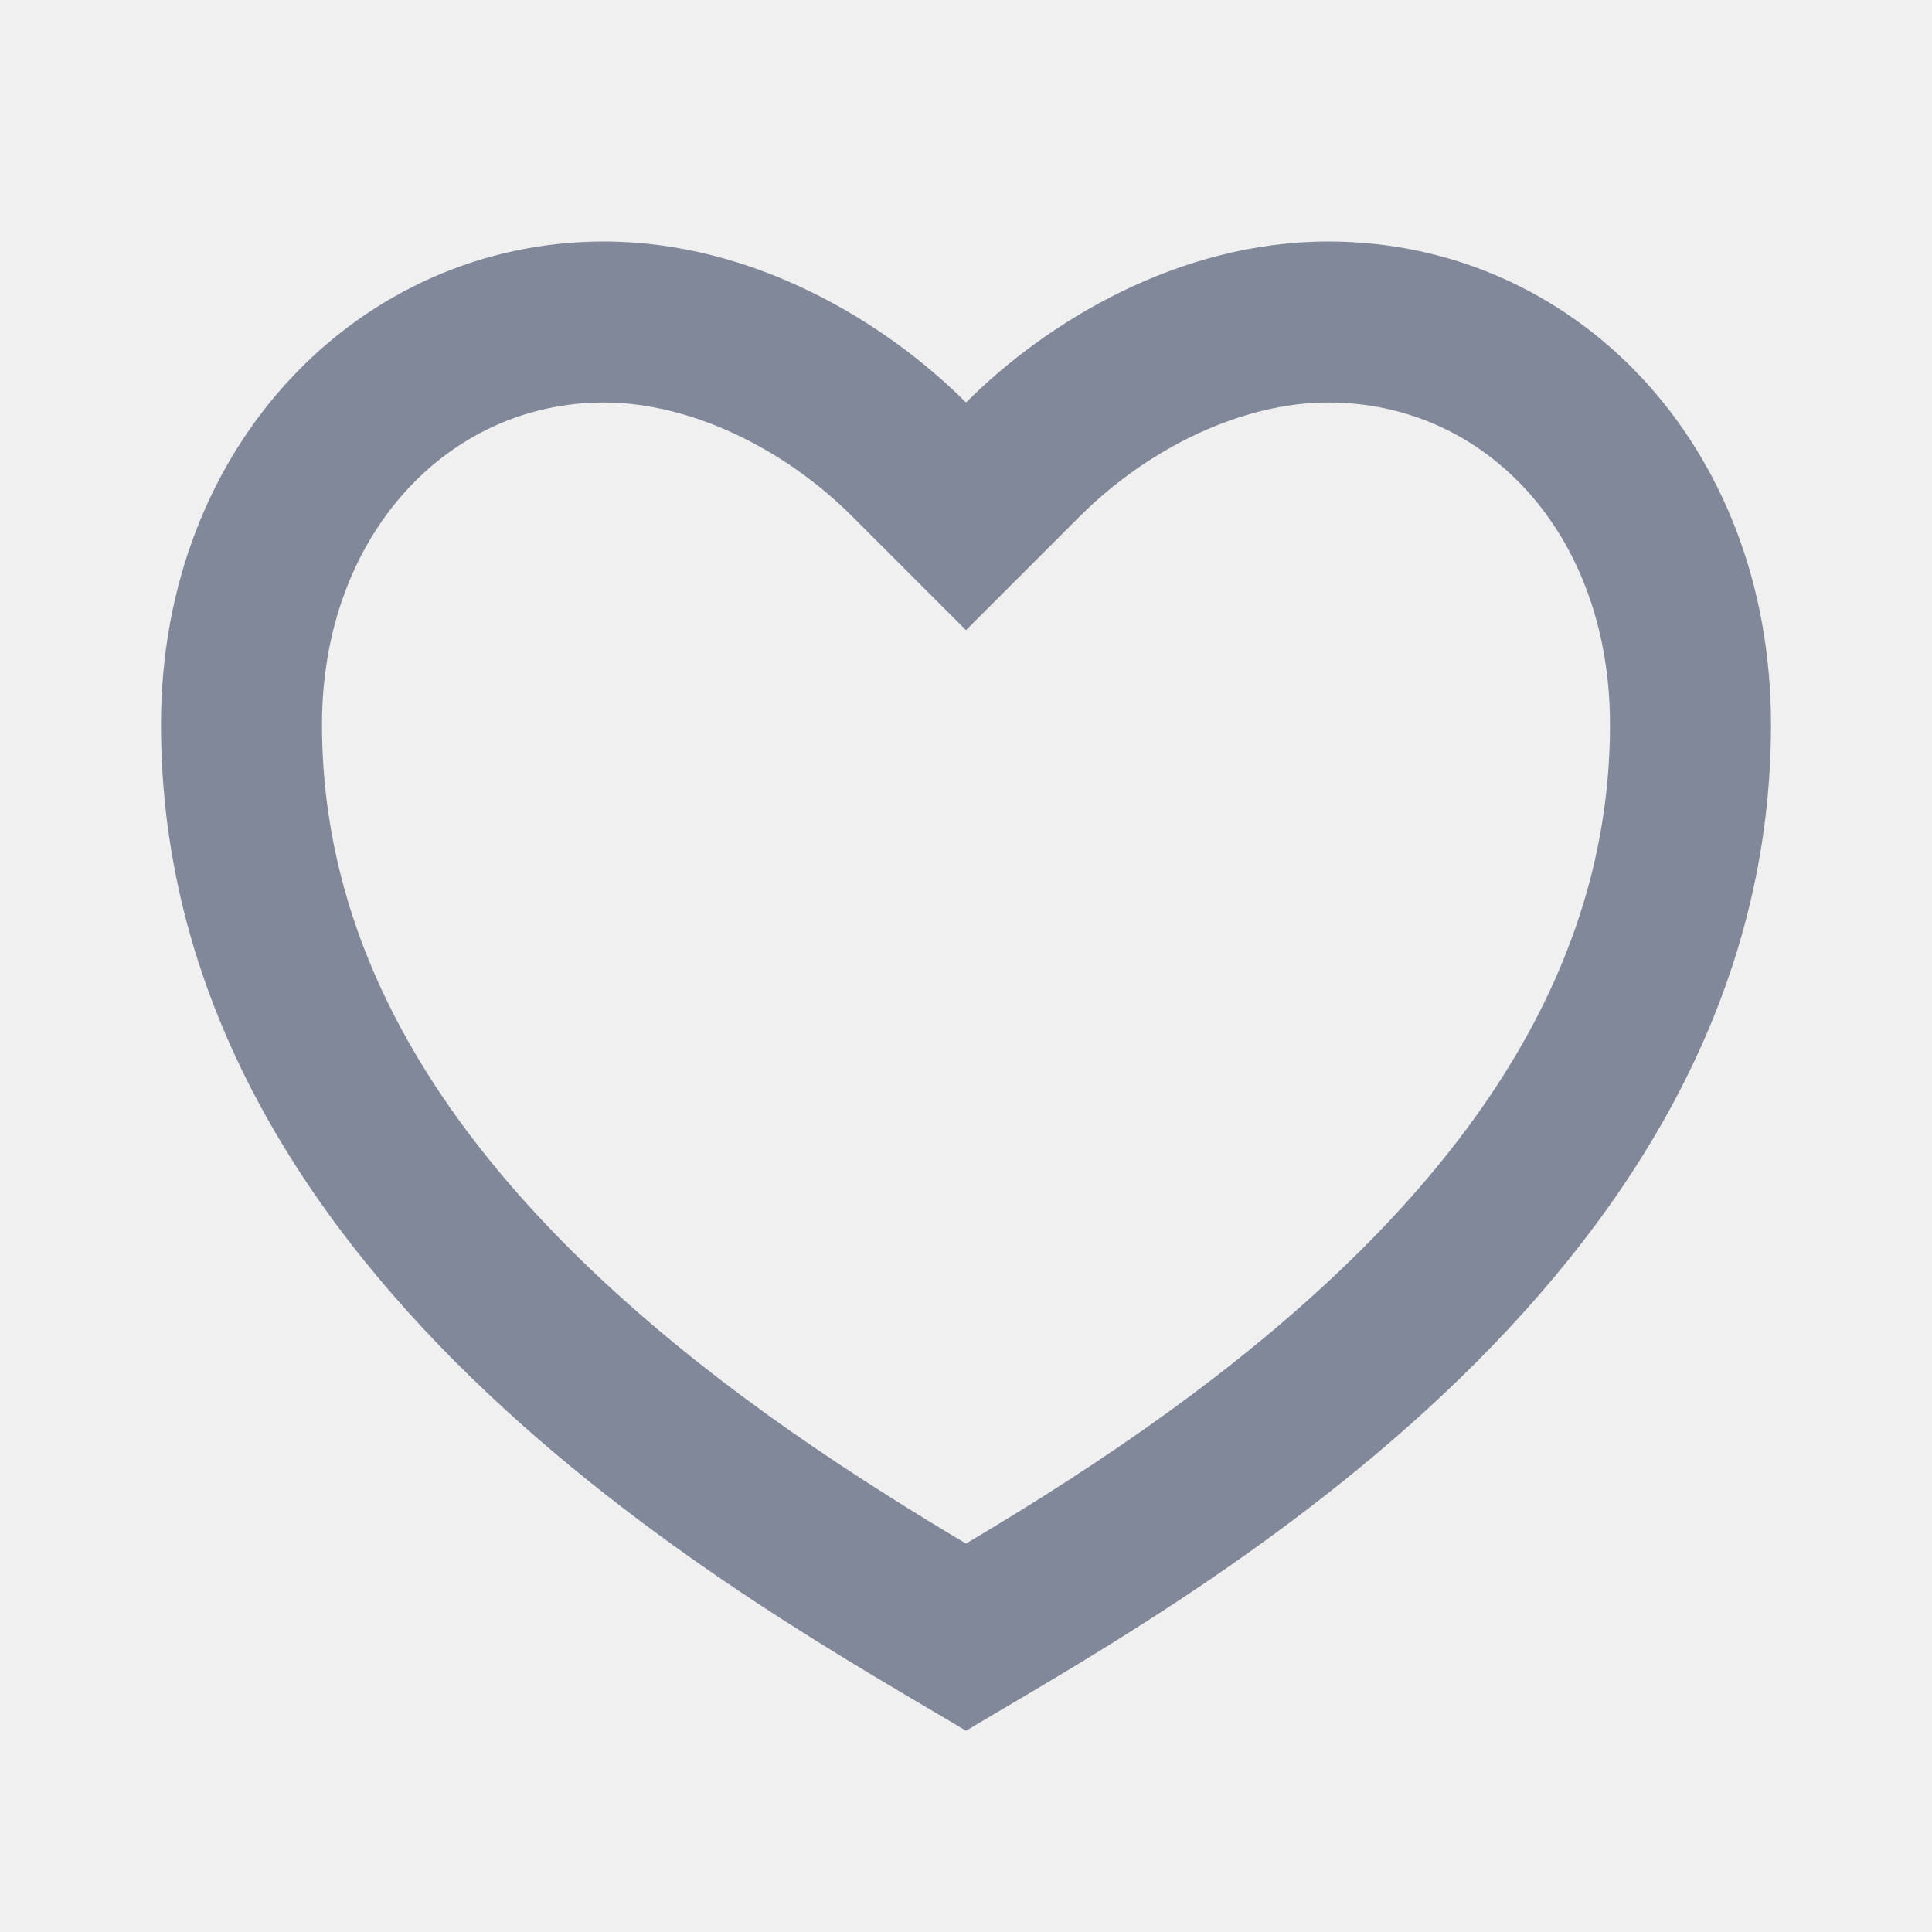
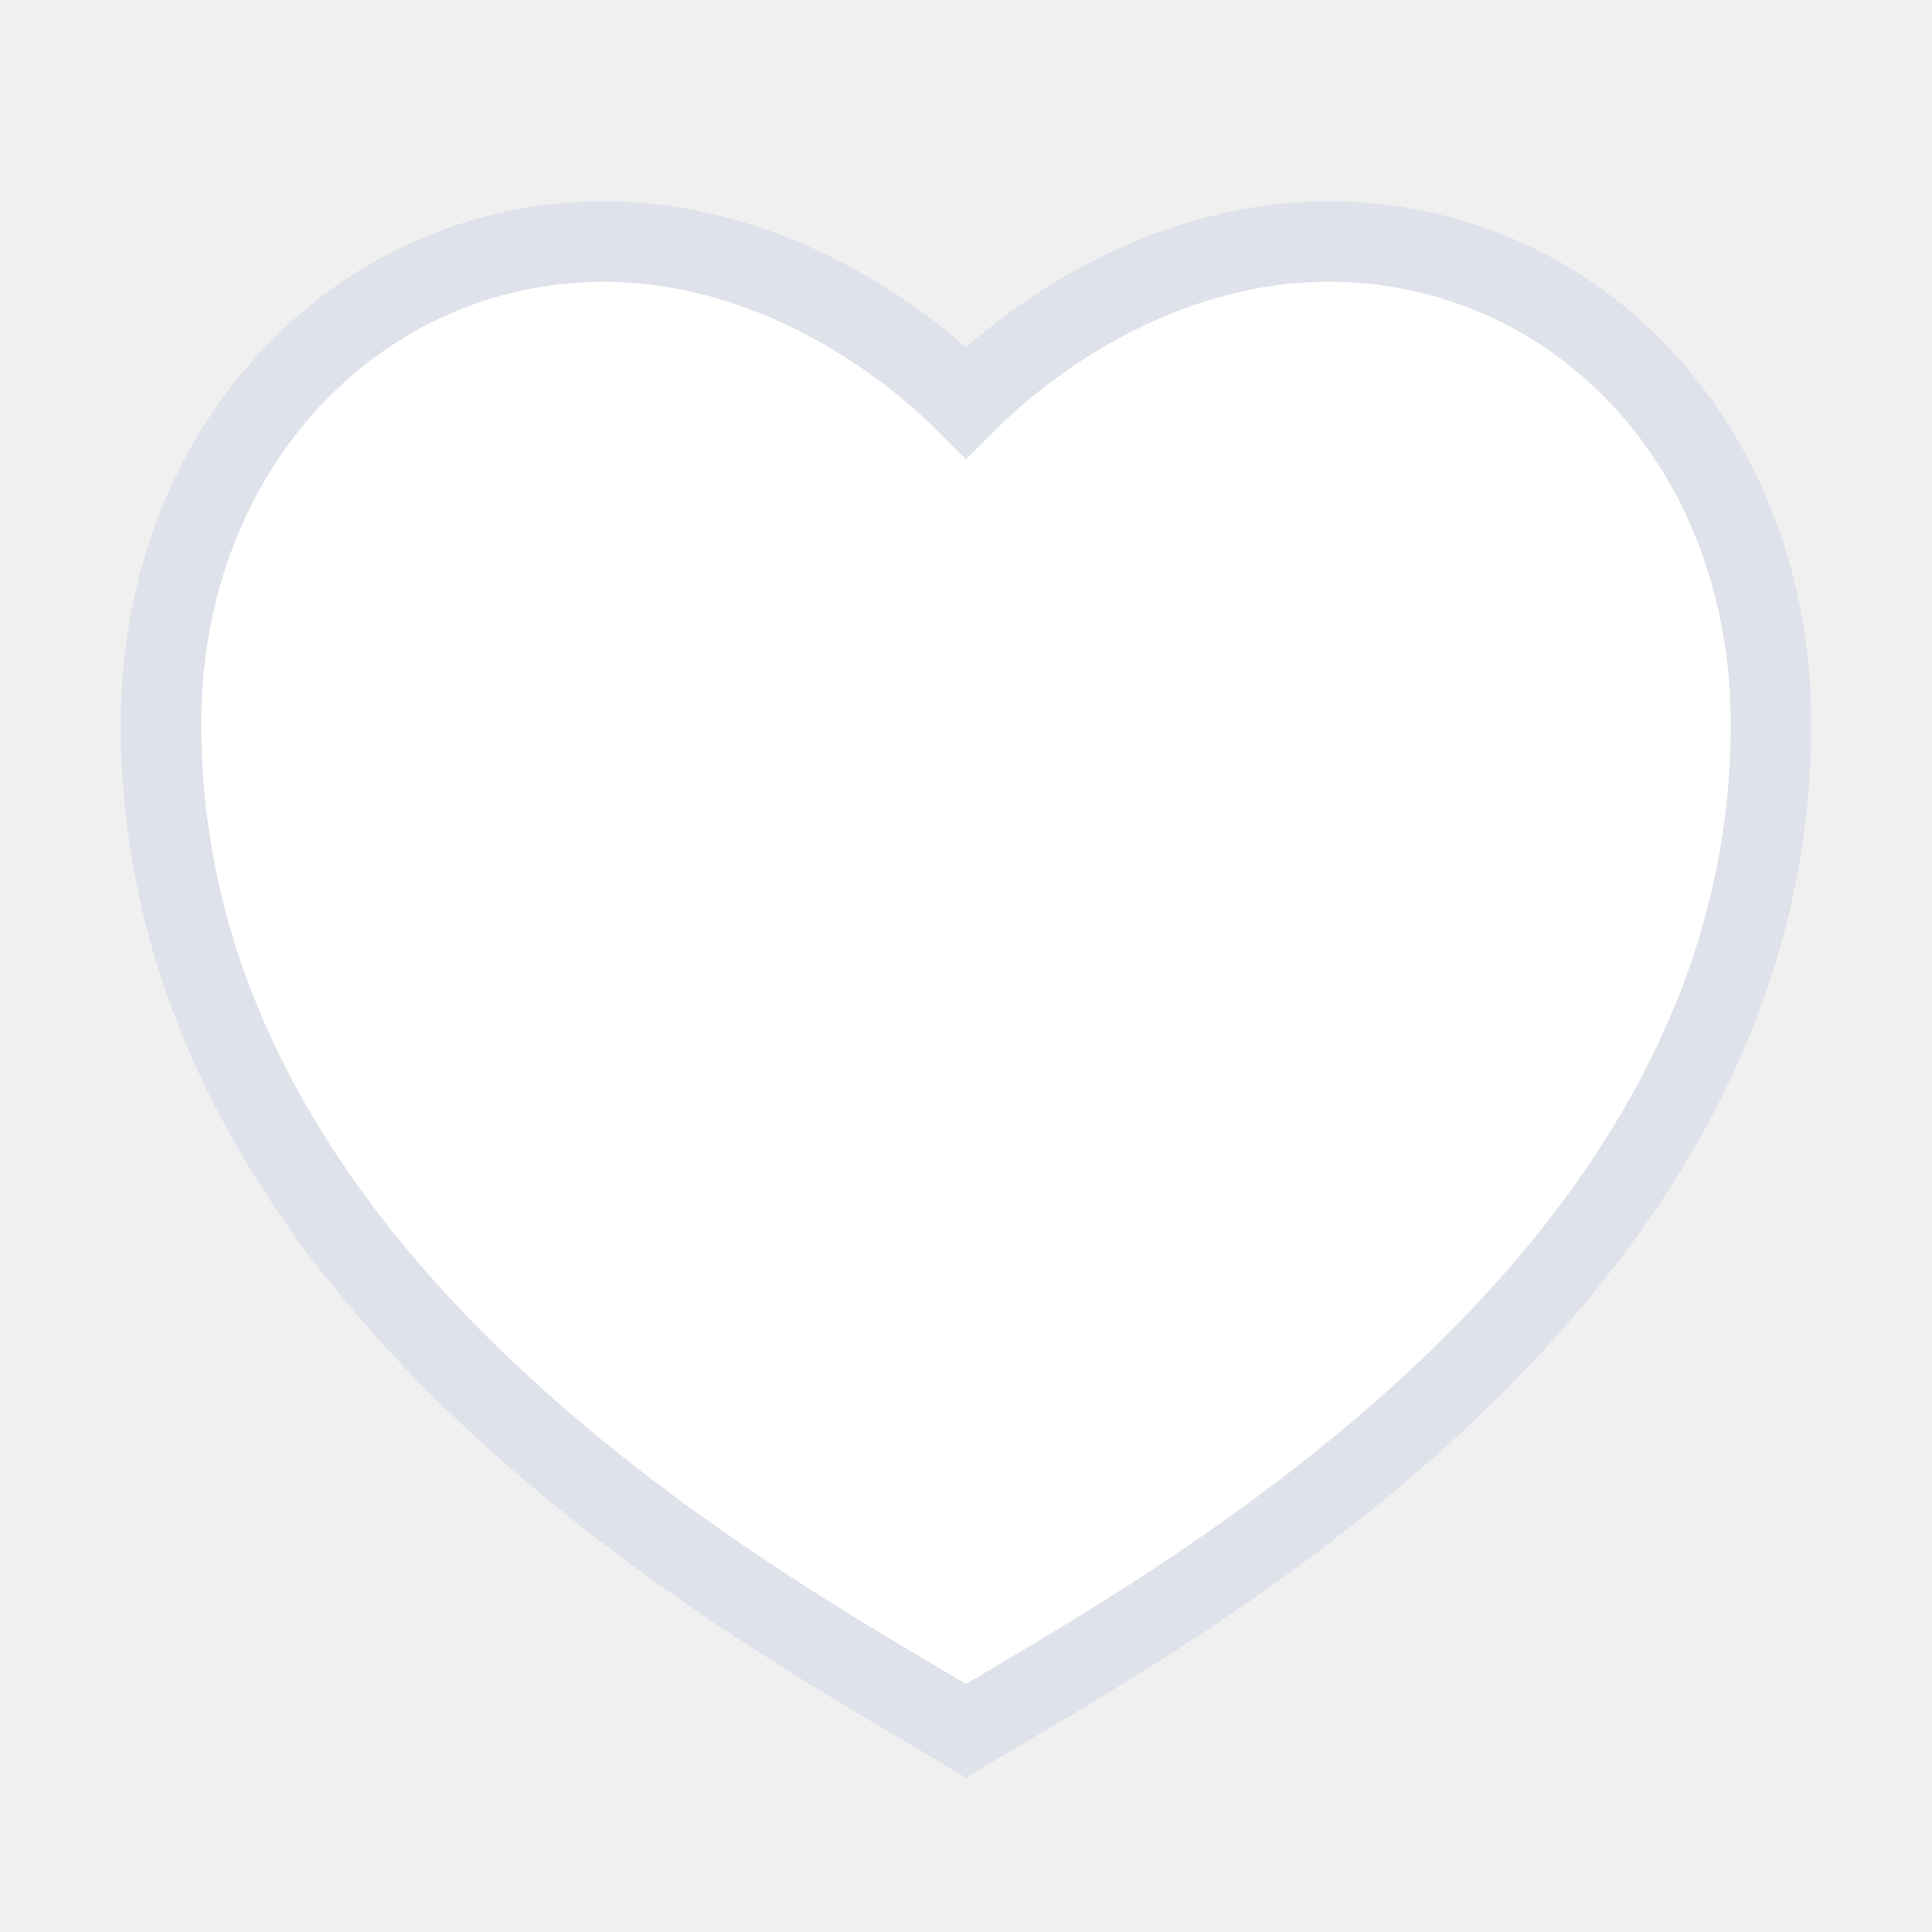
<svg xmlns="http://www.w3.org/2000/svg" width="24" height="24" viewBox="0 0 24 24" fill="none">
-   <g clip-path="url(#clip0_341_19547)">
-     <path d="M16.5 3C19.538 3 22 5.5 22 9C22 16 14.5 20 12 21.5C9.5 20 2 16 2 9C2 5.5 4.5 3 7.5 3C9.36 3 11 4 12 5C13 4 14.64 3 16.5 3ZM12.934 18.604C13.815 18.048 14.61 17.495 15.354 16.903C18.335 14.533 20 11.943 20 9C20 6.64 18.463 5 16.5 5C15.424 5 14.26 5.57 13.414 6.414L12 7.828L10.586 6.414C9.74 5.57 8.576 5 7.5 5C5.56 5 4 6.656 4 9C4 11.944 5.666 14.533 8.645 16.903C9.39 17.495 10.185 18.048 11.066 18.603C11.365 18.792 11.661 18.973 12 19.175C12.339 18.973 12.635 18.792 12.934 18.604Z" fill="#818899" />
-   </g>
-   <defs>
-     <clipPath id="clip0_341_19547">
-       <rect width="24" height="24" fill="white" />
-     </clipPath>
-   </defs>
+   <path d="M16.5 3C19.538 3 22 5.5 22 9C22 16 14.5 20 12 21.5C9.5 20 2 16 2 9C2 5.5 4.5 3 7.5 3C9.36 3 11 4 12 5C13 4 14.64 3 16.5 3Z" fill="white" stroke="#DFE2EA" />
</svg>
